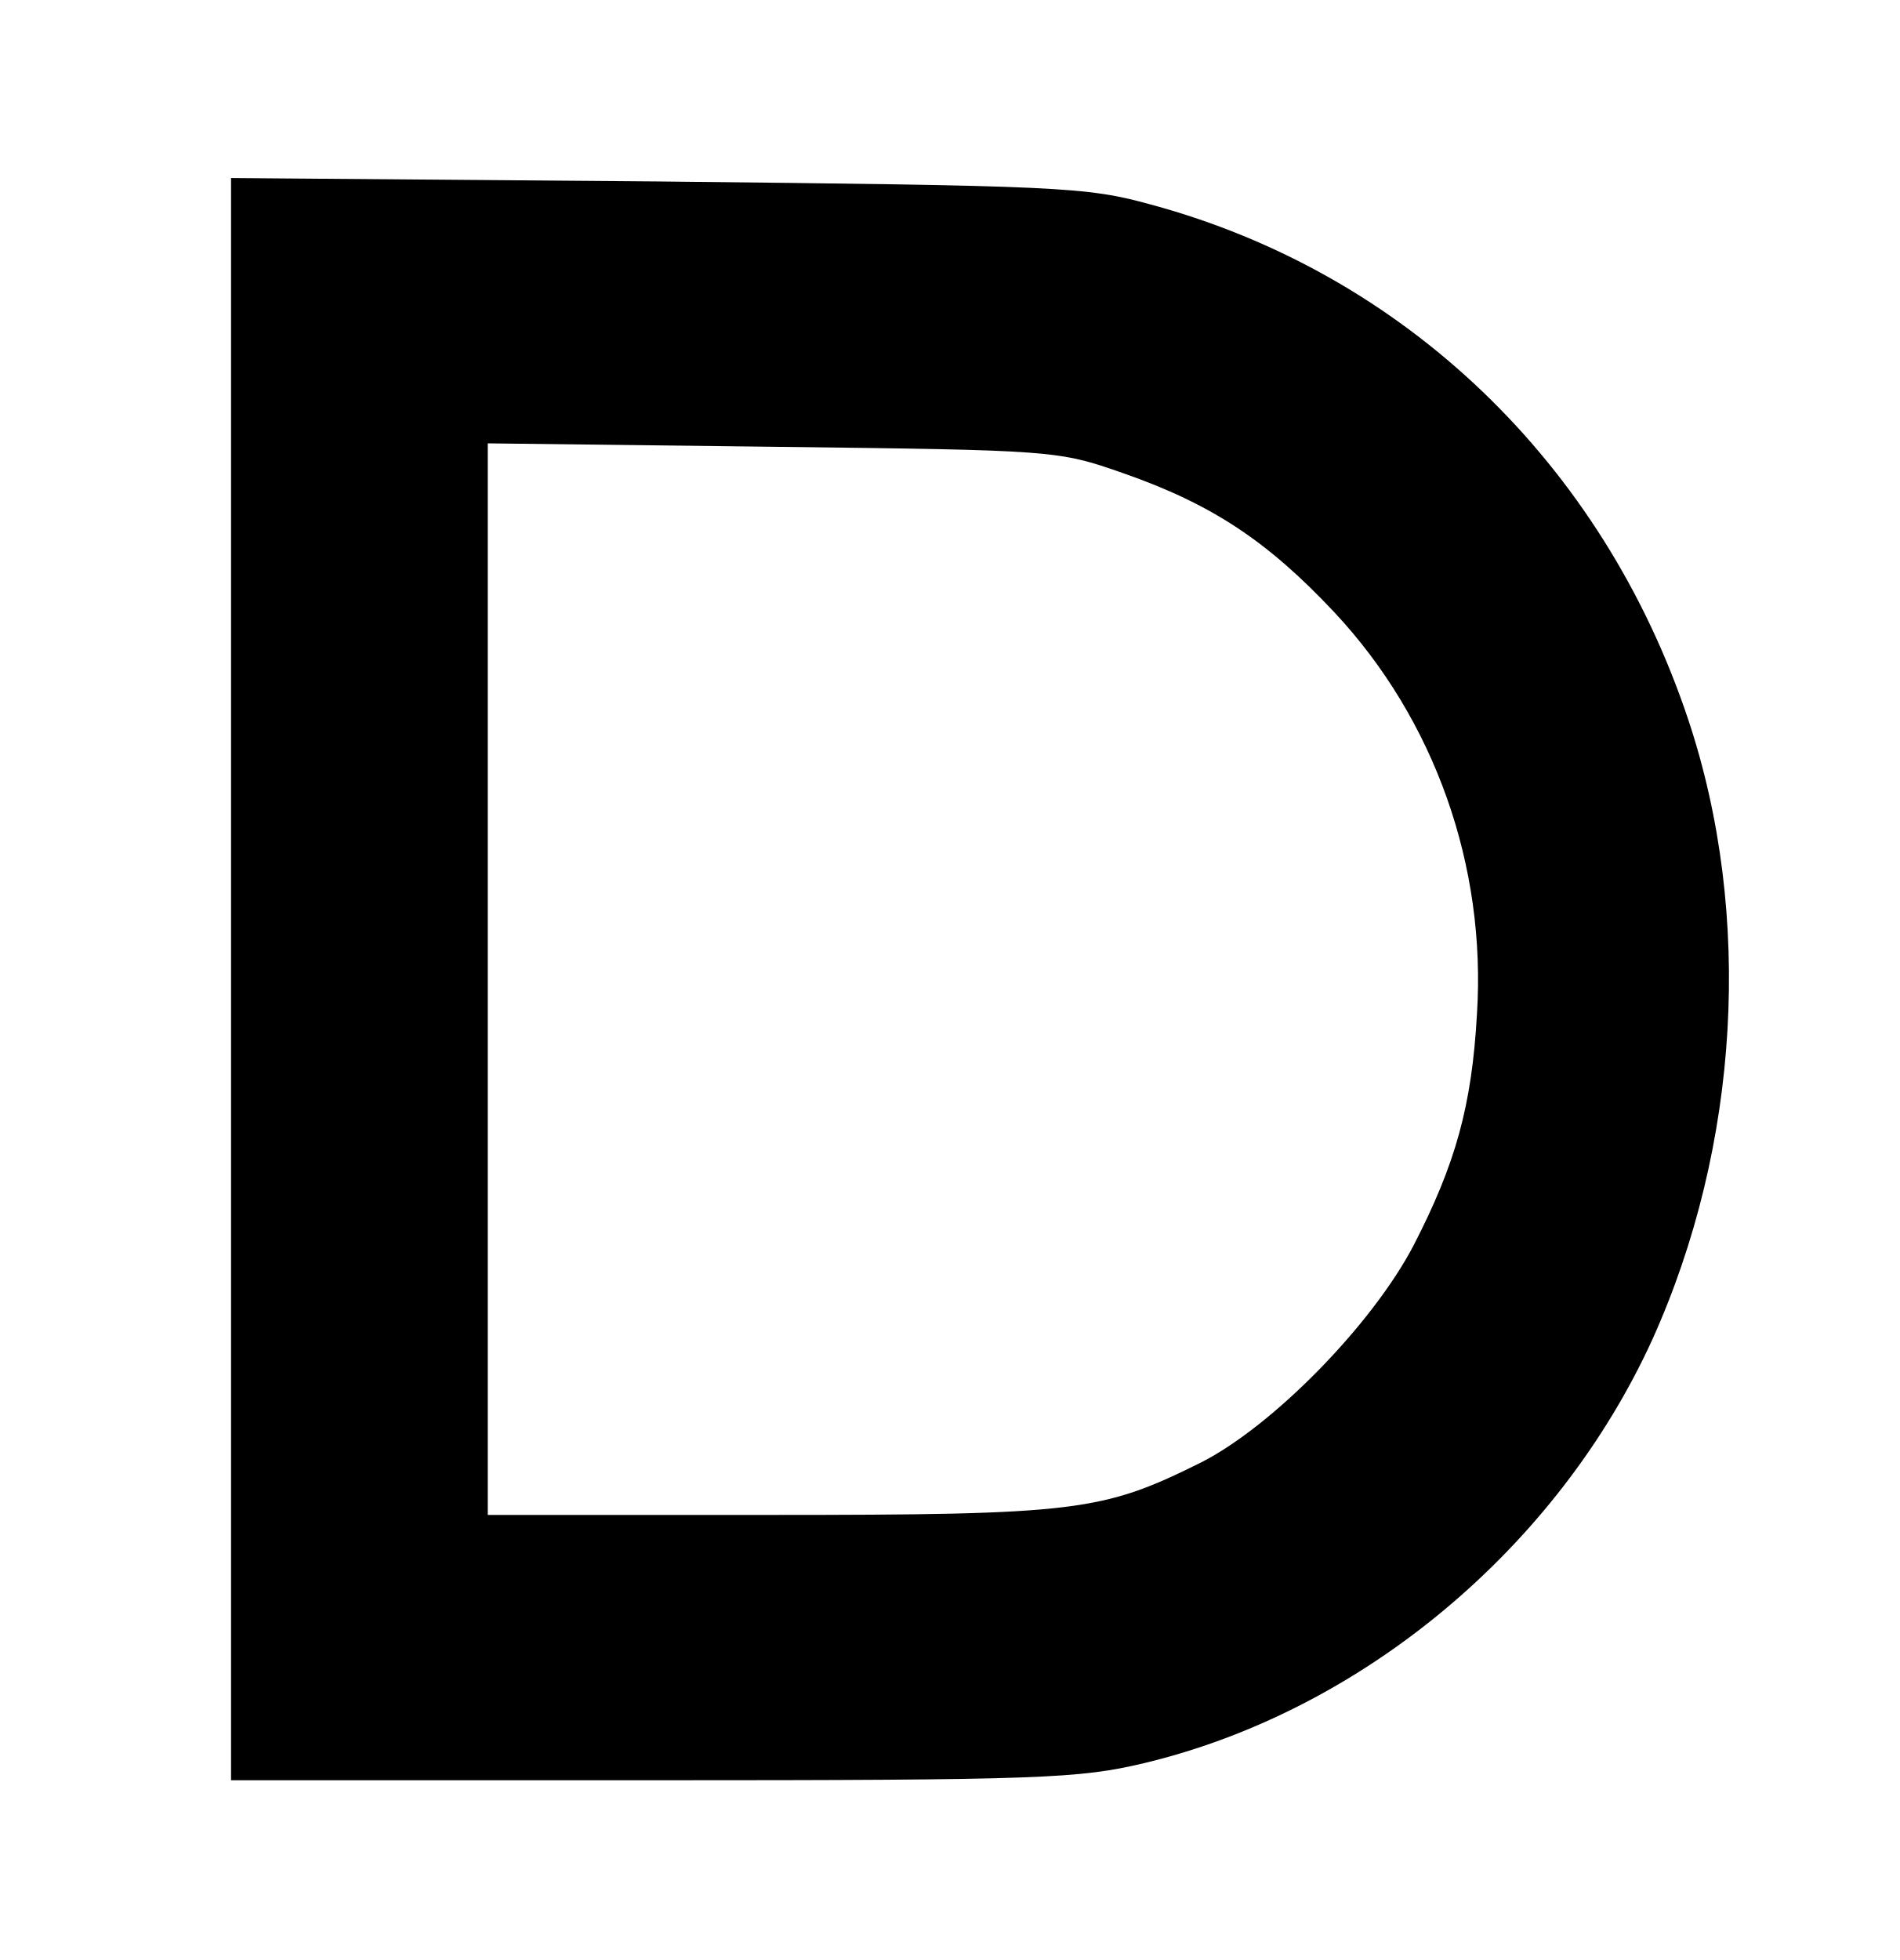
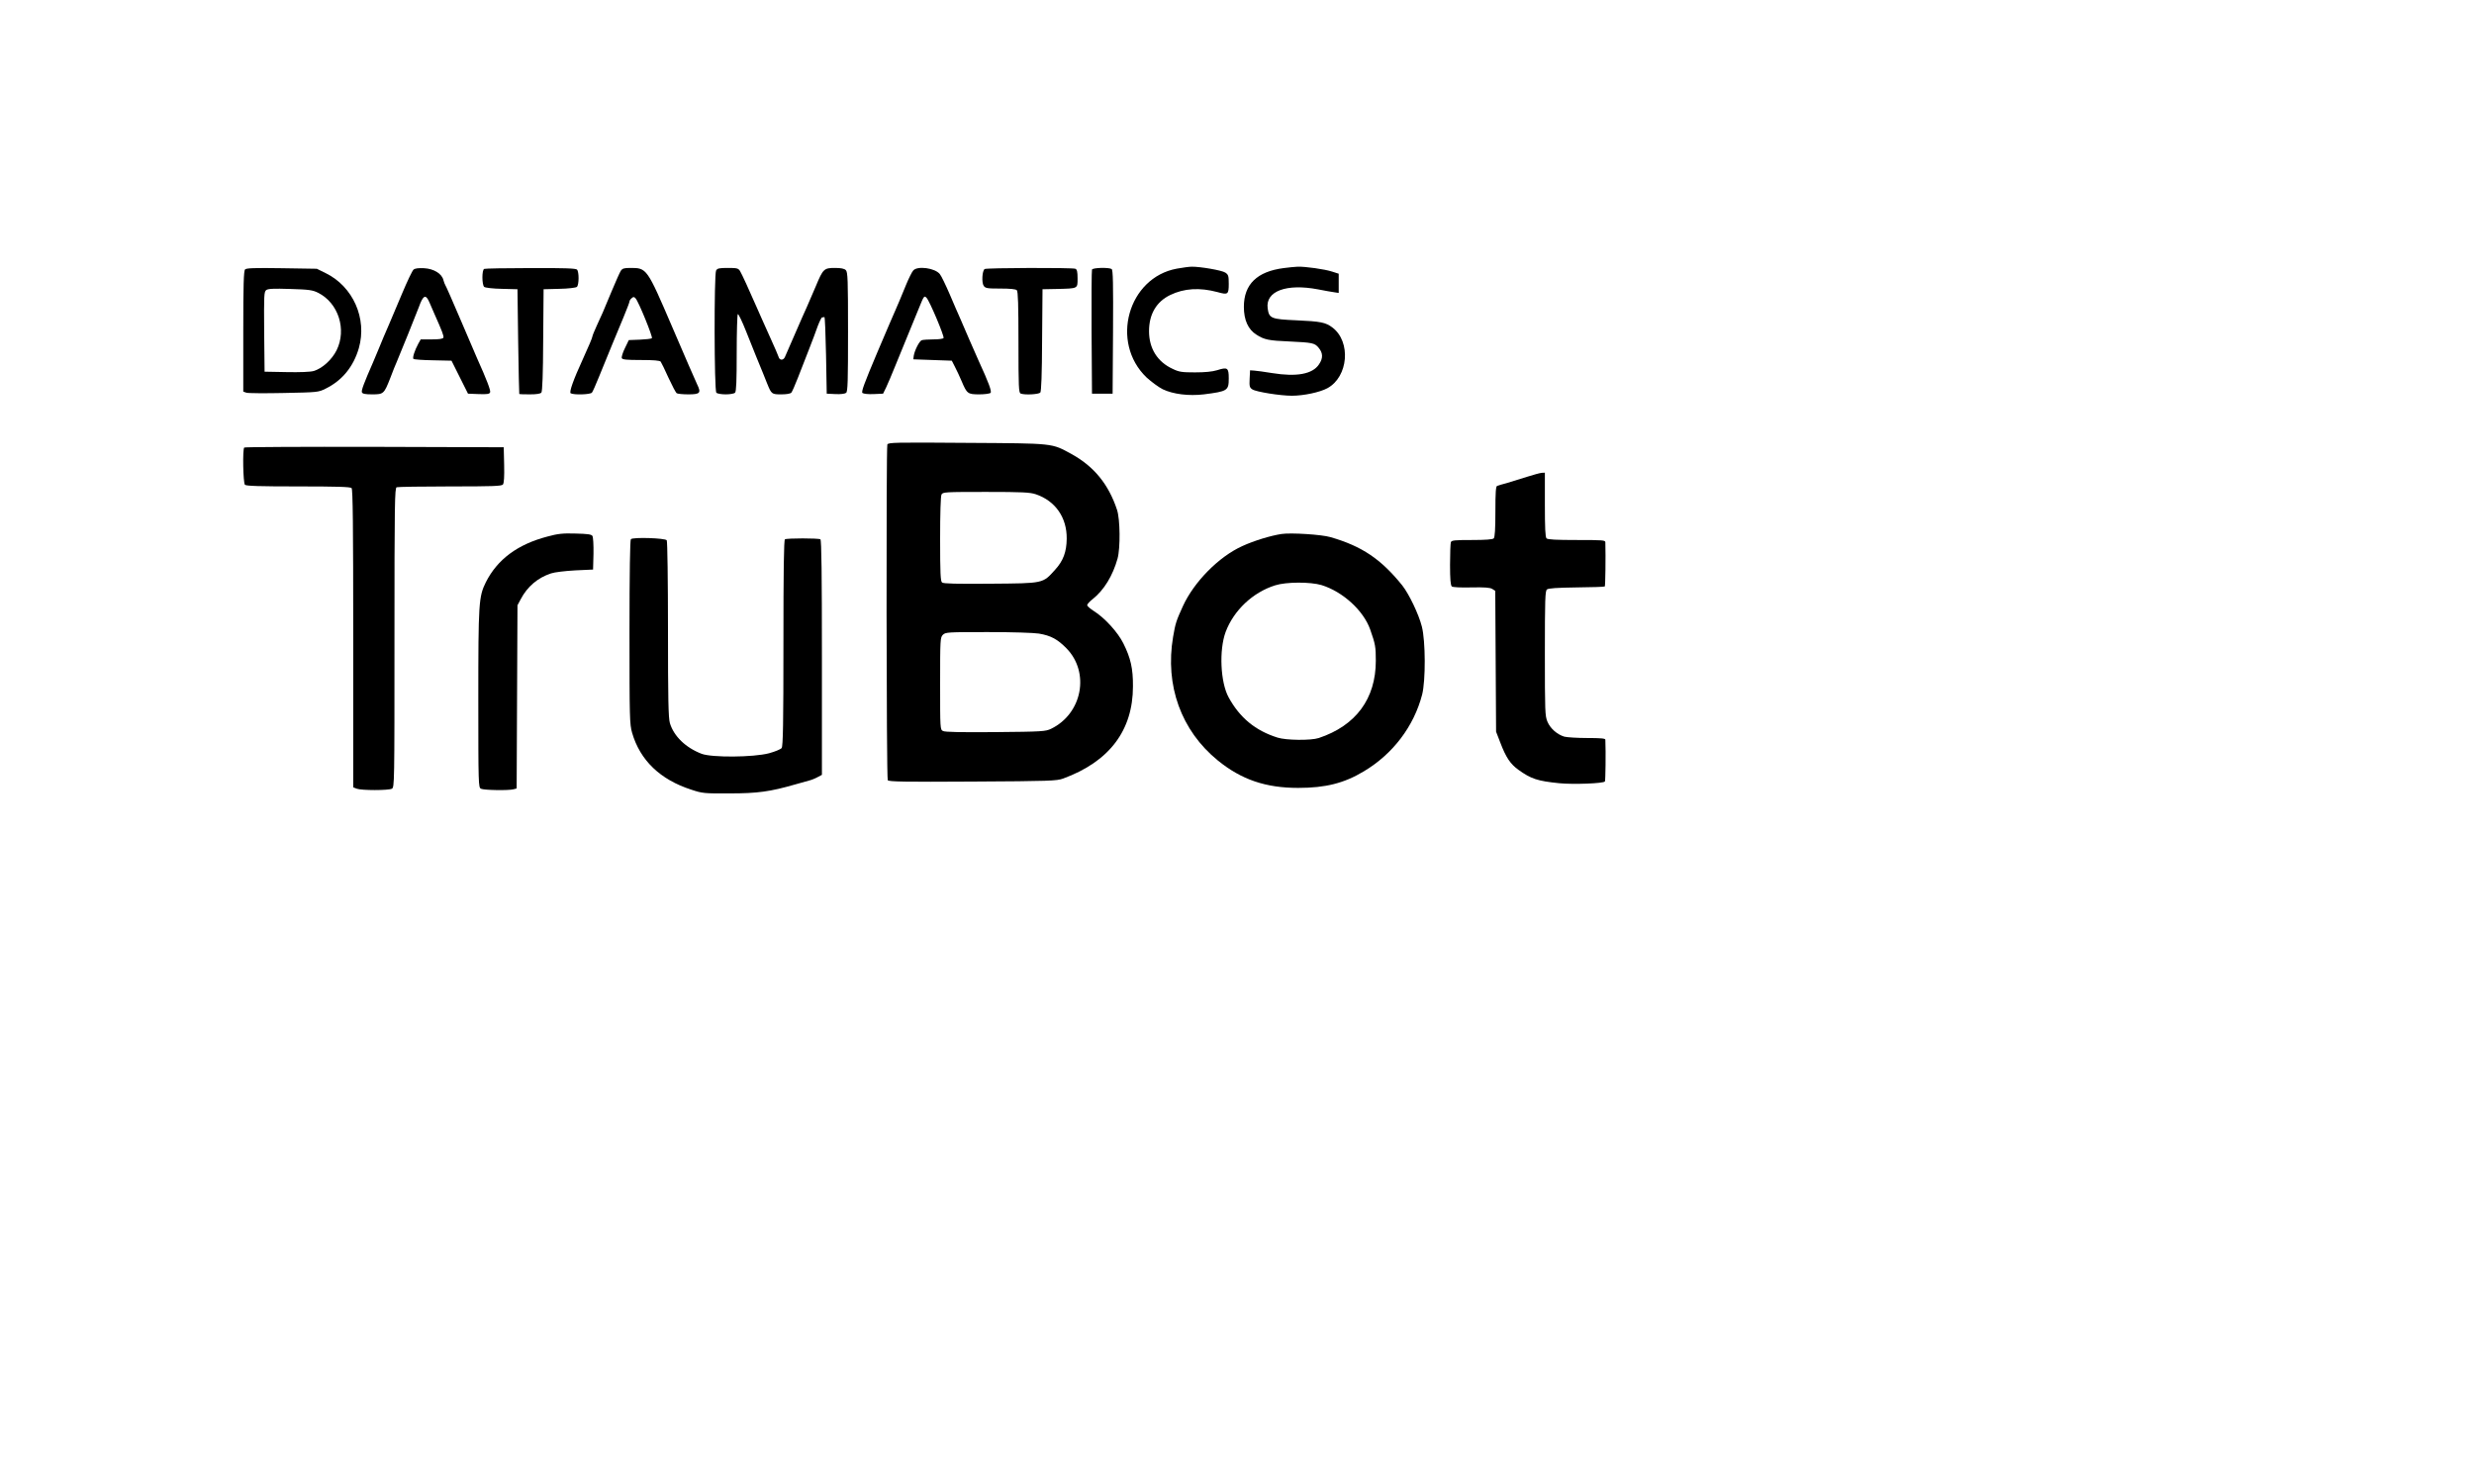
- <svg xmlns="http://www.w3.org/2000/svg" version="1.0" width="222pt" height="229pt" viewBox="0 0 222 229" preserveAspectRatio="xMidYMid meet">
-   <g transform="translate(0,229) scale(0.1,-0.1)" fill="#000000" stroke="none">
-     <path d="M270 1146 l0 -936 493 0 c455 0 498 2 574 20 255 61 483 252 594 495 102 226 118 496 42 724 -100 300 -332 522 -628 602 -76 21 -106 22 -577 27 l-498 4 0 -936z m1043 591 c103 -36 168 -79 246 -162 118 -126 178 -297 167 -470 -6 -107 -25 -175 -74 -270 -48 -92 -164 -211 -249 -254 -115 -57 -144 -61 -505 -61 l-328 0 0 626 0 626 333 -4 c330 -4 333 -4 410 -31z" />
+ <svg xmlns="http://www.w3.org/2000/svg" version="1.0" width="1800pt" height="1080pt" viewBox="0 0 1800 1080" preserveAspectRatio="xMidYMid meet">
+   <g transform="translate(0,1080) scale(0.1,-0.1)" fill="#000000" stroke="none">
+     <path d="M8563 8845 c-356 -65 -488 -536 -221 -792 35 -32 88 -71 118 -86 76 -36 189 -50 299 -37 172 22 181 27 181 116 0 78 -9 84 -84 60 -36 -11 -88 -16 -162 -16 -94 0 -116 3 -161 25 -112 51 -173 149 -173 275 0 123 53 214 154 263 101 49 215 56 345 21 75 -21 81 -17 81 60 0 59 -3 67 -25 82 -25 17 -184 44 -245 43 -19 0 -67 -7 -107 -14z" />
+     <path d="M9340 8849 c-194 -25 -290 -118 -290 -282 0 -96 31 -165 92 -203 56 -36 89 -43 238 -49 170 -8 185 -11 214 -46 32 -38 33 -76 3 -120 -47 -72 -163 -93 -342 -64 -55 9 -113 17 -130 18 l-30 2 -3 -62 c-3 -55 0 -64 20 -77 28 -18 203 -46 287 -46 86 0 204 25 259 55 152 83 173 337 37 441 -50 38 -86 45 -263 53 -185 8 -199 14 -209 88 -16 124 136 181 367 137 47 -9 100 -19 118 -21 l32 -5 0 70 0 70 -47 15 c-54 18 -198 38 -252 36 -20 -1 -65 -5 -101 -10z" />
+     <path d="M1783 8839 c-10 -10 -13 -114 -13 -451 l0 -438 23 -8 c12 -4 135 -5 272 -2 247 5 251 5 305 32 120 59 202 160 241 295 61 215 -42 447 -241 545 l-65 32 -255 4 c-198 3 -258 1 -267 -9z m532 -170 c147 -74 209 -267 134 -418 -35 -70 -105 -133 -167 -151 -22 -7 -103 -10 -197 -8 l-160 3 -3 290 c-2 267 -1 291 15 304 14 10 52 12 175 8 138 -4 163 -8 203 -28z" />
+     <path d="M3009 8838 c-9 -7 -46 -85 -83 -173 -37 -88 -79 -187 -93 -220 -40 -92 -50 -116 -74 -175 -12 -30 -32 -77 -44 -105 -67 -153 -87 -206 -82 -220 5 -11 23 -15 75 -15 83 0 86 3 132 120 18 47 38 99 46 115 21 48 145 356 161 399 32 90 51 98 78 34 10 -24 26 -61 36 -83 57 -128 69 -160 65 -172 -4 -9 -29 -13 -85 -13 l-80 0 -18 -32 c-27 -50 -43 -102 -35 -110 4 -4 68 -9 142 -10 l135 -3 60 -120 60 -120 78 -3 c62 -2 78 0 83 13 5 13 -24 90 -96 250 -9 22 -64 148 -120 280 -56 132 -106 245 -110 250 -4 6 -10 22 -14 37 -11 46 -69 82 -140 86 -41 2 -66 -1 -77 -10z" />
+     <path d="M3523 8843 c-18 -7 -17 -117 0 -131 7 -6 64 -13 128 -14 l114 -3 5 -380 c3 -209 7 -381 8 -382 1 -2 35 -3 76 -3 49 0 77 4 85 13 7 10 12 131 13 383 l3 369 114 3 c64 1 121 8 128 14 16 13 17 110 1 126 -9 9 -97 12 -337 11 -180 0 -332 -3 -338 -6z" />
+     <path d="M4516 8828 c-8 -13 -37 -79 -66 -148 -64 -154 -70 -169 -109 -252 -17 -37 -31 -72 -31 -77 0 -8 -28 -74 -70 -166 -69 -150 -100 -239 -88 -247 21 -13 144 -10 155 5 5 6 29 59 52 117 24 58 47 114 51 125 5 11 25 61 45 110 21 50 57 137 81 195 24 58 44 110 44 116 0 6 7 17 16 24 12 11 17 11 28 -1 22 -23 127 -282 119 -290 -5 -5 -44 -9 -88 -11 l-80 -3 -28 -58 c-16 -32 -26 -65 -23 -73 4 -11 33 -14 139 -14 96 0 137 -4 144 -12 5 -7 31 -60 57 -118 27 -58 53 -108 60 -112 6 -4 44 -8 84 -8 86 0 95 10 64 73 -11 23 -93 211 -181 417 -185 431 -185 430 -306 430 -46 0 -57 -4 -69 -22z" />
+     <path d="M5210 8831 c-15 -30 -14 -873 2 -889 7 -7 37 -12 68 -12 31 0 61 5 68 12 9 9 12 87 12 289 0 153 4 280 8 283 5 3 32 -54 61 -127 48 -120 100 -251 122 -302 4 -11 18 -45 30 -75 32 -79 34 -80 104 -80 38 0 67 5 73 13 5 6 27 55 47 107 20 52 56 145 80 205 24 61 53 138 65 173 13 34 27 62 31 62 5 0 12 1 17 3 4 1 9 -124 12 -278 l5 -280 63 -3 c38 -2 69 2 78 9 12 9 14 84 14 445 0 380 -2 434 -16 448 -11 11 -35 16 -79 16 -80 0 -87 -7 -139 -132 -22 -51 -51 -120 -66 -153 -15 -33 -49 -109 -75 -170 -60 -139 -76 -176 -85 -195 -12 -24 -38 -23 -45 2 -4 13 -28 68 -53 123 -54 121 -90 200 -107 240 -50 115 -109 244 -121 263 -13 20 -23 22 -89 22 -63 0 -76 -3 -85 -19z" />
+     <path d="M6644 8831 c-9 -10 -32 -56 -51 -102 -48 -116 -57 -139 -75 -179 -9 -19 -70 -162 -136 -317 -95 -225 -117 -285 -107 -293 8 -6 43 -10 82 -8 l68 3 22 45 c12 25 42 96 67 158 25 61 66 160 90 220 24 59 61 149 82 200 36 89 38 92 55 75 23 -24 131 -281 124 -293 -3 -6 -37 -10 -75 -10 -37 0 -76 -3 -84 -6 -18 -7 -52 -75 -58 -114 l-3 -25 140 -5 140 -5 23 -45 c13 -25 35 -72 49 -105 38 -90 44 -95 128 -95 39 0 76 5 82 11 10 10 -13 73 -87 234 -10 22 -39 90 -66 150 -26 61 -57 133 -69 160 -13 28 -46 105 -75 173 -29 67 -61 134 -72 147 -35 45 -164 62 -194 26z" />
+     <path d="M7164 8842 c-18 -12 -23 -98 -7 -122 13 -18 25 -20 122 -20 70 0 111 -4 119 -12 9 -9 12 -107 12 -379 0 -325 2 -368 16 -373 30 -12 131 -6 143 7 7 10 12 131 13 383 l3 369 105 2 c155 4 150 1 150 77 0 49 -4 65 -16 70 -23 9 -647 7 -660 -2z" />
+     <path d="M7945 8838 c-3 -7 -4 -213 -3 -458 l3 -445 75 0 75 0 3 449 c2 353 0 451 -10 458 -21 13 -138 10 -143 -4z" />
+     <path d="M6456 7565 c-9 -25 -7 -2428 3 -2443 6 -11 124 -13 617 -10 562 3 613 5 659 22 336 123 508 350 508 671 1 130 -17 207 -70 313 -40 81 -137 187 -216 236 -26 17 -47 35 -47 42 0 7 18 27 40 44 82 65 146 170 181 295 21 76 19 286 -4 355 -61 185 -168 316 -330 405 -148 81 -122 78 -763 82 -522 4 -572 3 -578 -12z m1080 -362 c142 -48 227 -169 225 -324 -1 -95 -25 -161 -85 -226 -90 -100 -80 -98 -469 -101 -248 -2 -343 0 -353 9 -11 9 -14 66 -14 316 0 191 4 312 10 324 10 18 24 19 324 19 265 0 320 -3 362 -17z m23 -1014 c88 -15 135 -41 201 -108 171 -176 114 -475 -113 -585 -40 -19 -63 -21 -404 -24 -251 -2 -368 0 -382 8 -21 10 -21 18 -21 345 0 322 1 336 20 355 19 19 33 20 327 20 182 0 333 -5 372 -11z" />
+     <path d="M1777 7543 c-13 -12 -8 -258 5 -271 9 -9 109 -12 388 -12 279 0 379 -3 388 -12 9 -9 12 -266 12 -1095 l0 -1083 26 -10 c34 -13 230 -13 255 0 19 10 19 33 19 1099 0 984 2 1089 16 1095 9 3 183 6 389 6 306 0 375 2 384 14 8 9 11 56 9 142 l-3 129 -941 3 c-517 1 -944 -1 -947 -5z" />
+     <path d="M11110 7330 c-47 -15 -112 -35 -145 -45 -33 -9 -66 -18 -72 -21 -10 -2 -13 -49 -13 -187 0 -129 -4 -187 -12 -195 -8 -8 -58 -12 -159 -12 -125 0 -148 -2 -153 -16 -3 -9 -6 -82 -6 -164 0 -106 4 -150 13 -158 7 -6 66 -9 142 -7 96 2 136 -1 152 -11 l22 -14 3 -512 3 -513 31 -80 c41 -108 73 -155 131 -197 92 -66 138 -82 298 -98 101 -10 323 -2 332 13 4 7 7 211 3 304 0 9 -35 12 -132 12 -73 0 -148 5 -167 10 -52 16 -101 59 -122 108 -18 42 -19 74 -19 498 0 392 2 454 15 465 11 9 72 13 215 15 110 1 203 4 206 7 4 5 7 211 4 321 0 16 -17 17 -208 17 -148 0 -211 3 -220 12 -9 9 -12 77 -12 245 l0 233 -22 -1 c-13 -1 -61 -14 -108 -29z" />
+     <path d="M3982 6895 c-217 -57 -363 -166 -447 -332 -52 -105 -55 -149 -55 -849 0 -626 1 -644 19 -654 21 -11 201 -14 238 -4 l22 6 3 667 3 666 24 45 c48 91 123 155 220 187 26 9 104 18 176 22 l130 6 3 115 c1 63 -2 122 -8 130 -7 11 -35 15 -122 17 -94 3 -129 -1 -206 -22z" />
+     <path d="M9325 6914 c-80 -12 -201 -49 -286 -88 -171 -77 -351 -260 -432 -436 -49 -108 -55 -125 -72 -225 -60 -354 59 -682 325 -899 172 -140 349 -200 585 -200 199 0 334 34 477 120 212 126 365 328 425 559 26 102 25 390 -2 495 -23 91 -94 238 -143 300 -154 191 -293 285 -522 351 -64 19 -287 33 -355 23z m290 -372 c155 -48 305 -185 354 -323 38 -108 41 -127 41 -228 0 -276 -145 -472 -415 -562 -57 -19 -238 -17 -300 3 -162 51 -275 145 -356 293 -60 110 -70 344 -22 475 59 158 198 289 360 340 81 26 257 26 338 2z" />
+     <path d="M4590 6876 c-6 -6 -10 -241 -10 -676 0 -629 1 -669 19 -733 58 -200 204 -341 431 -414 81 -27 94 -28 280 -27 203 0 294 13 475 65 39 11 84 24 100 28 17 4 45 15 63 25 l32 17 0 854 c0 597 -3 856 -11 860 -14 9 -244 9 -258 0 -8 -4 -11 -233 -11 -754 0 -587 -3 -751 -13 -765 -7 -9 -48 -26 -92 -38 -115 -30 -415 -32 -490 -4 -117 45 -202 128 -231 223 -11 37 -14 171 -14 682 0 350 -4 642 -9 649 -10 16 -245 24 -261 8z" />
  </g>
</svg>
